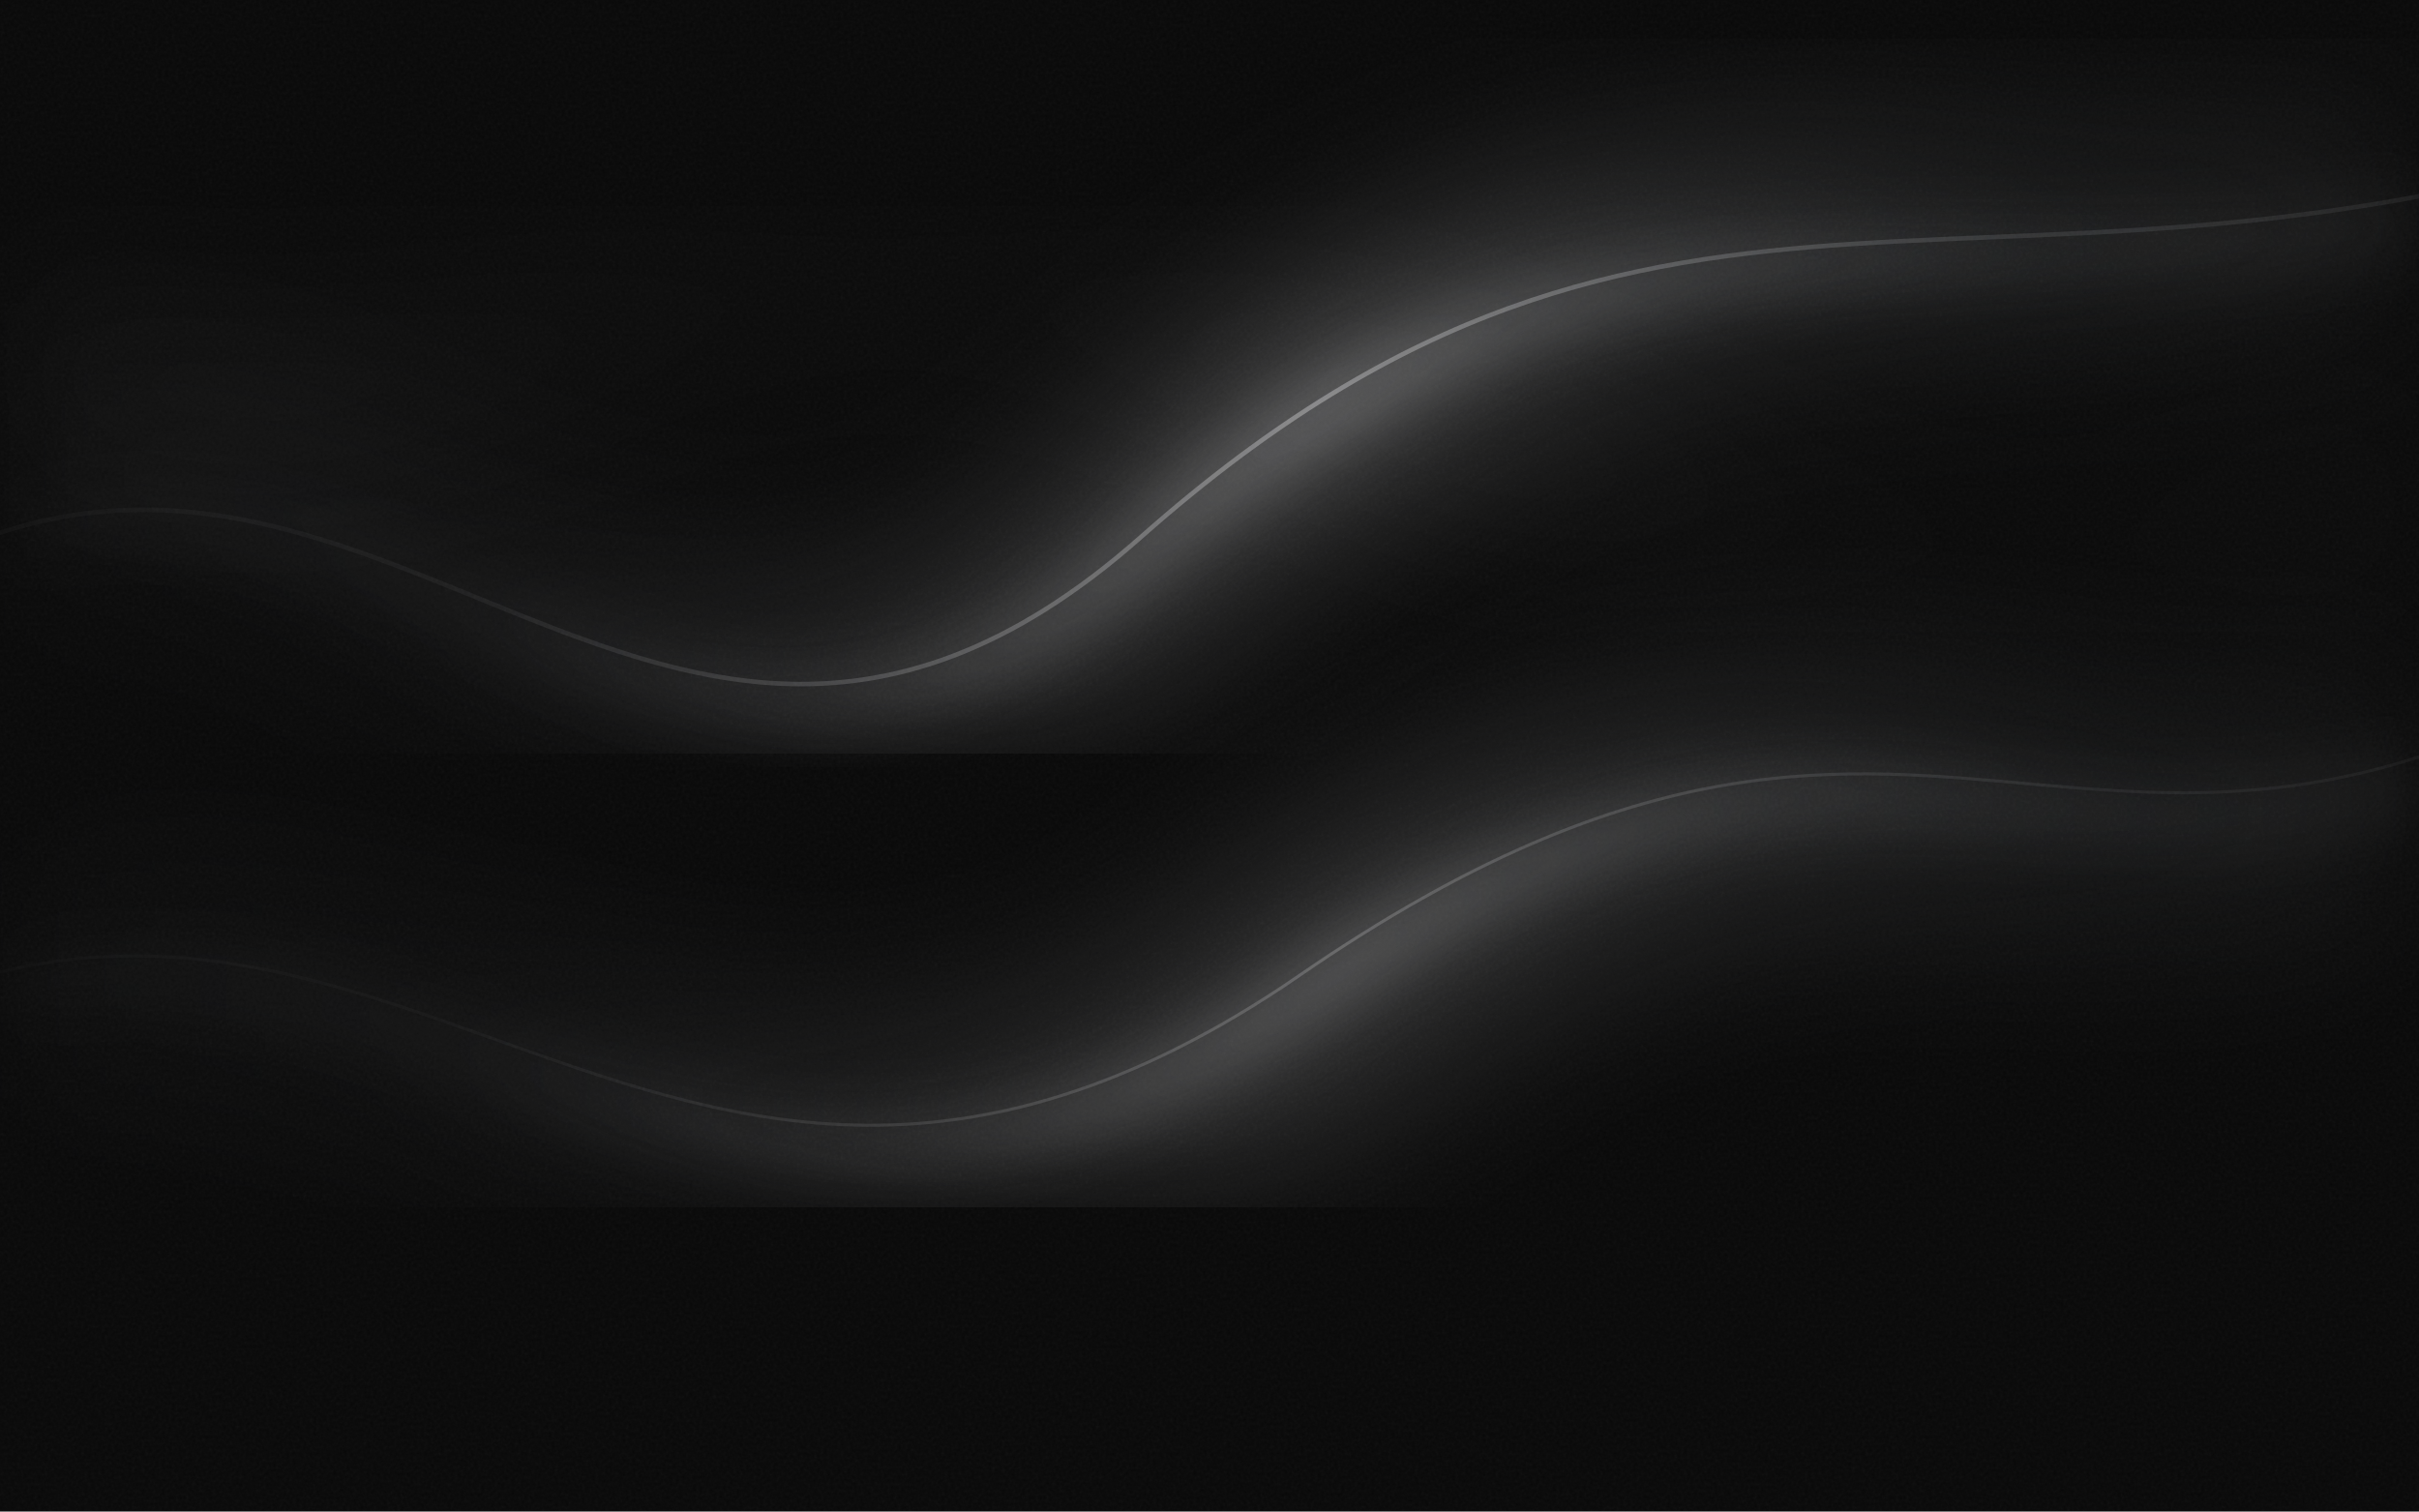
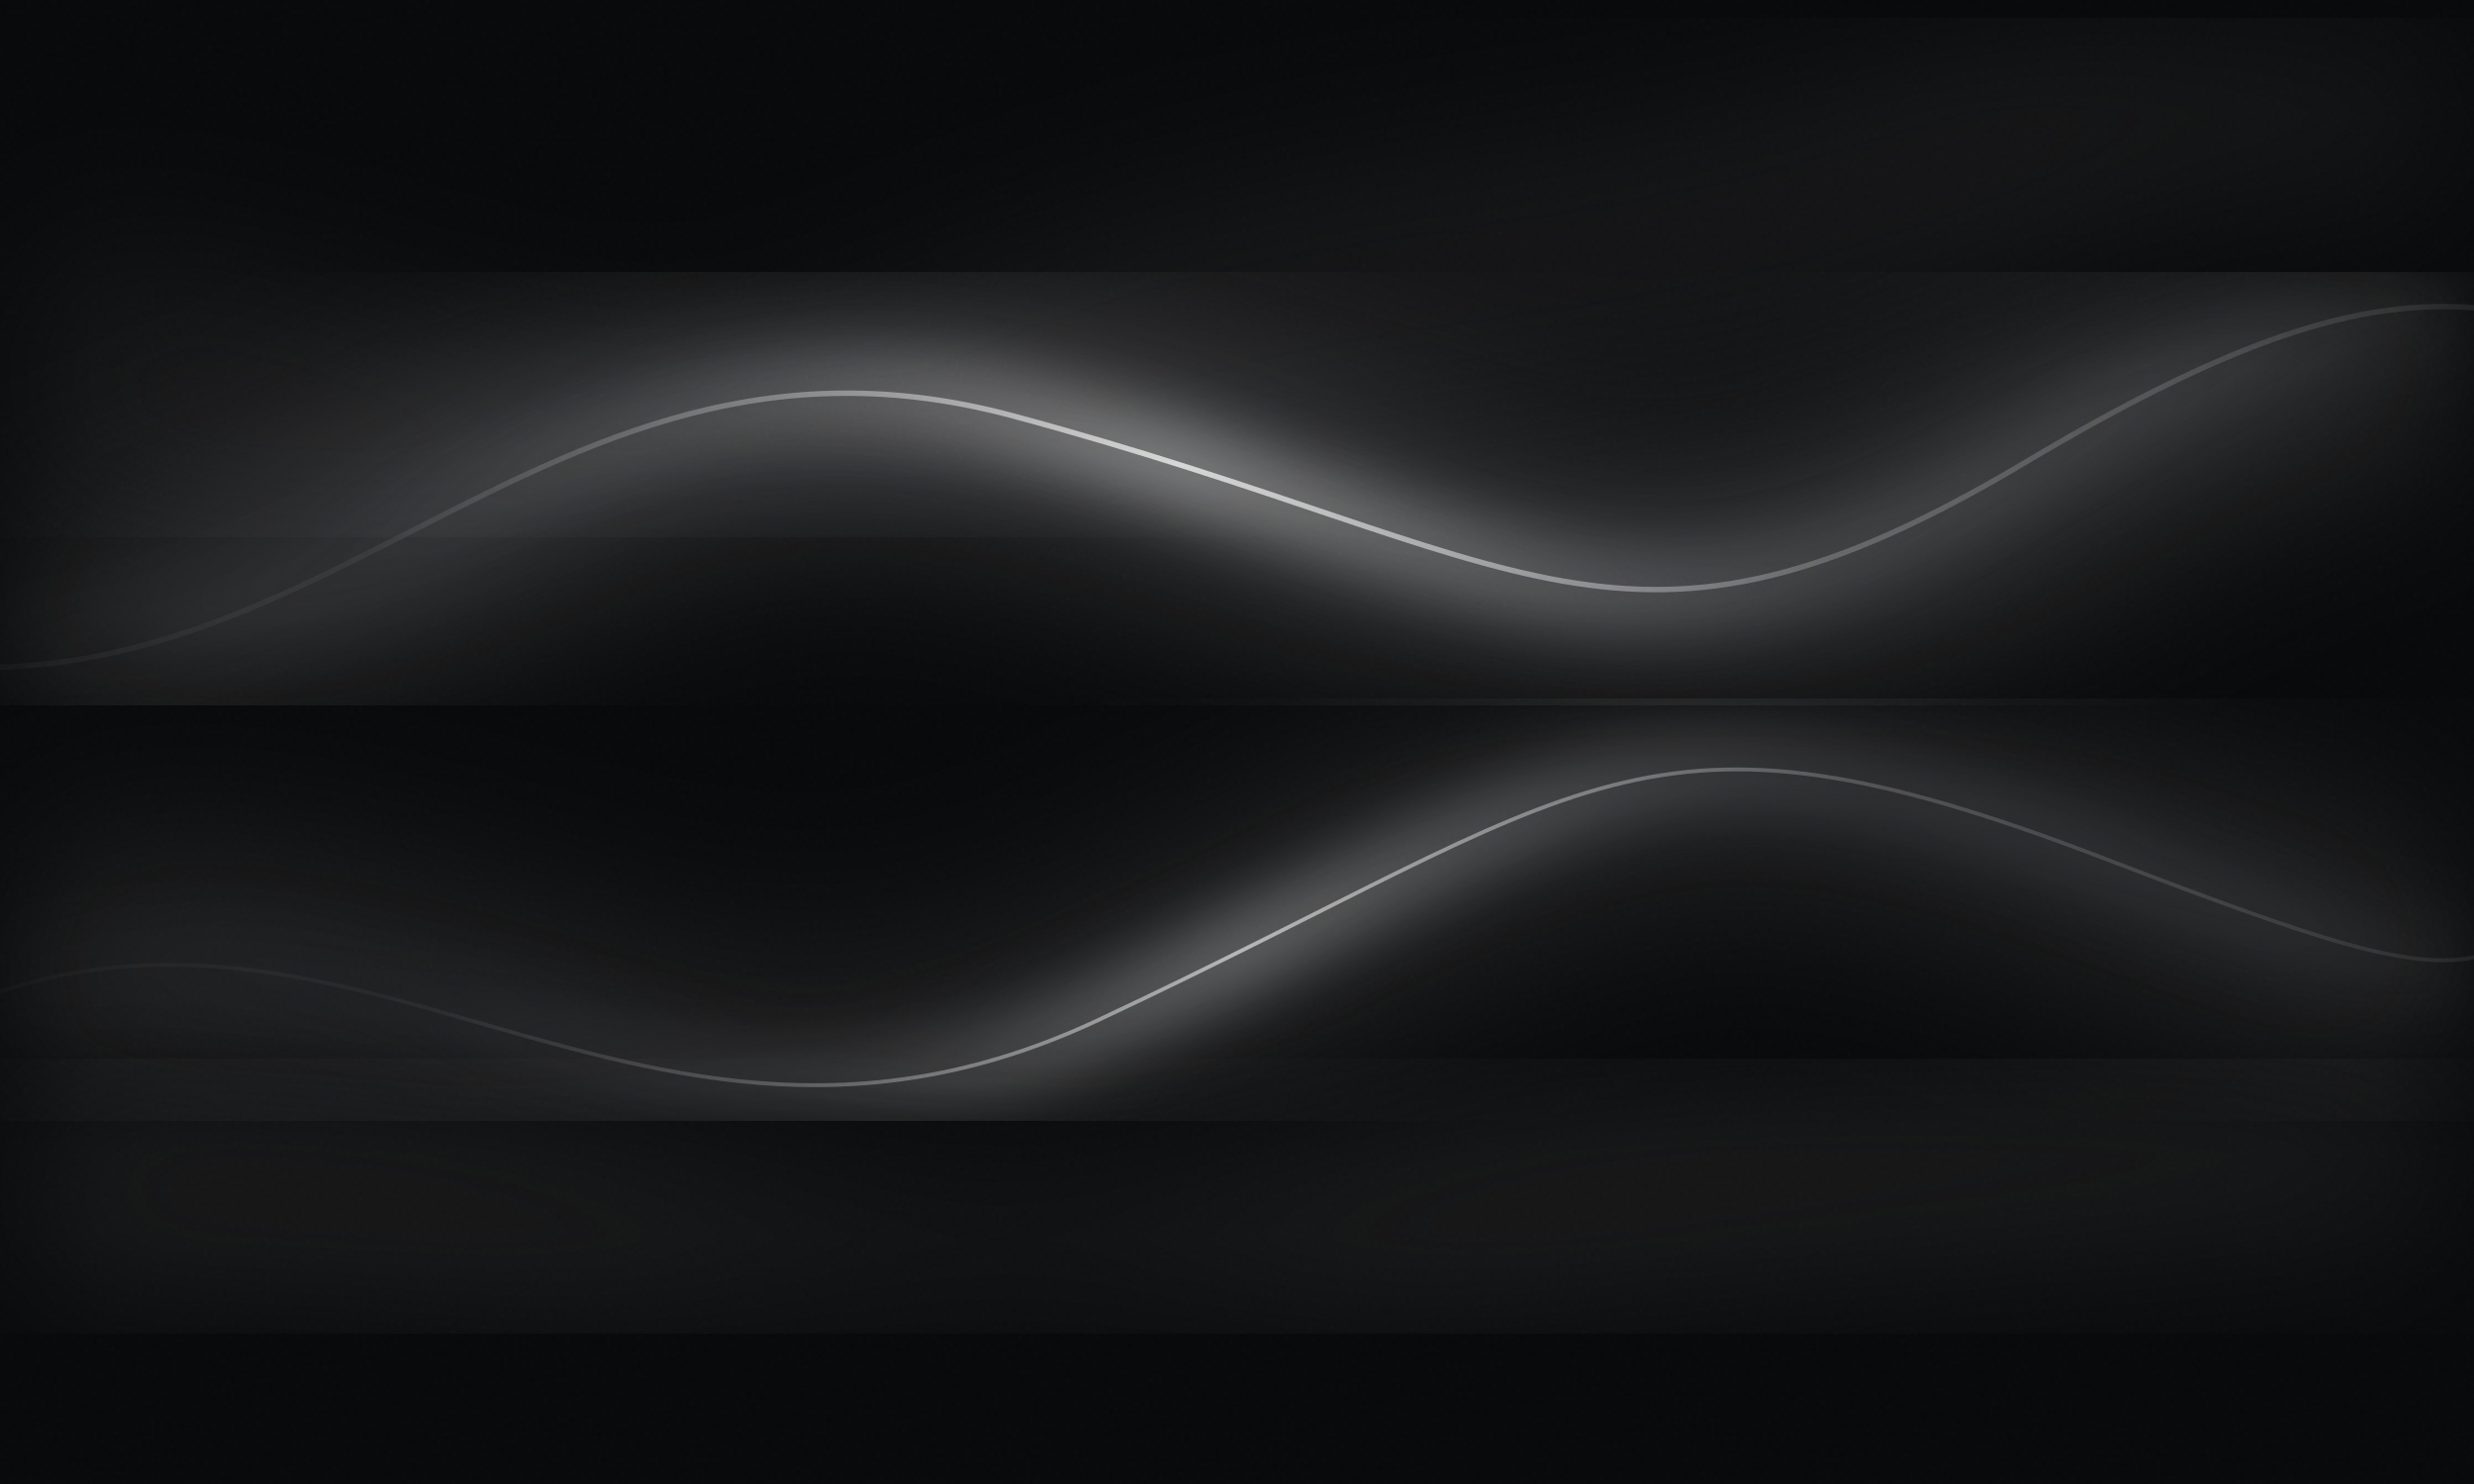
- <svg xmlns="http://www.w3.org/2000/svg" viewBox="0 0 1600 1000" preserveAspectRatio="xMidYMid slice">
+ <svg xmlns="http://www.w3.org/2000/svg" viewBox="0 0 1600 960" preserveAspectRatio="xMidYMid slice">
  <defs>
-     <linearGradient id="silver" x1="0" y1="0" x2="1" y2="0">
+     <linearGradient id="light" x1="0" y1="0" x2="1" y2="0">
      <stop stop-color="#fff" stop-opacity="0" />
-       <stop offset=".25" stop-color="#bfc0c4" stop-opacity=".08" />
-       <stop offset=".53" stop-color="#f8f8fa" stop-opacity=".42" />
-       <stop offset=".77" stop-color="#9da1a6" stop-opacity=".2" />
+       <stop offset=".2" stop-color="#9fa2a7" stop-opacity=".11" />
+       <stop offset=".48" stop-color="#fff" stop-opacity=".88" />
+       <stop offset=".7" stop-color="#d4d5da" stop-opacity=".33" />
      <stop offset="1" stop-color="#fff" stop-opacity="0" />
    </linearGradient>
-     <linearGradient id="fade" x1="0" y1="0" x2="0" y2="1">
-       <stop stop-color="#fff" stop-opacity=".07" />
-       <stop offset=".6" stop-color="#fff" stop-opacity=".32" />
-       <stop offset="1" stop-color="#fff" stop-opacity=".02" />
-     </linearGradient>
-     <filter id="soft">
-       <feGaussianBlur stdDeviation="21" />
+     <filter id="blur">
+       <feGaussianBlur stdDeviation="23" />
    </filter>
-     <filter id="wide">
-       <feGaussianBlur stdDeviation="52" />
+     <filter id="haze">
+       <feGaussianBlur stdDeviation="65" />
    </filter>
    <filter id="grain">
-       <feTurbulence type="fractalNoise" baseFrequency=".45" numOctaves="2" seed="8" stitchTiles="stitch" />
+       <feTurbulence type="fractalNoise" baseFrequency=".35" numOctaves="2" seed="11" />
      <feColorMatrix type="saturate" values="0" />
      <feComponentTransfer>
-         <feFuncA type="linear" slope=".045" />
+         <feFuncA type="linear" slope=".055" />
      </feComponentTransfer>
    </filter>
  </defs>
-   <rect width="1600" height="1000" fill="#080808" />
-   <path d="M-200 440 C200 40 360 700 760 355 S1290 260 1830 65" fill="none" stroke="url(#silver)" stroke-width="125" filter="url(#wide)" opacity=".6" />
-   <path d="M-170 470 C210 100 400 680 755 365 S1320 255 1790 95" fill="none" stroke="url(#silver)" stroke-width="26" filter="url(#soft)" opacity=".75" />
-   <path d="M-170 460 C210 105 405 665 755 355 S1320 240 1790 80" fill="none" stroke="url(#silver)" stroke-width="3" opacity=".8" />
-   <path d="M-200 760 C230 420 410 970 860 660 S1390 730 1850 375" fill="none" stroke="url(#silver)" stroke-width="155" filter="url(#wide)" opacity=".43" />
-   <path d="M-200 760 C230 420 410 970 860 660 S1390 730 1850 375" fill="none" stroke="url(#silver)" stroke-width="26" filter="url(#soft)" opacity=".7" />
-   <path d="M-200 747 C230 410 410 955 860 645 S1390 715 1850 360" fill="none" stroke="url(#silver)" stroke-width="2" opacity=".48" />
-   <path d="M-120 160 C290 410 380 70 780 210 S1280 520 1780 255" fill="none" stroke="url(#fade)" stroke-width="100" filter="url(#wide)" opacity=".12" />
-   <rect width="1600" height="1000" filter="url(#grain)" />
+   <rect width="1600" height="960" fill="#070809" />
+   <g fill="none">
+     <path d="M-180 300 C160 125 300 420 585 280 S1020 210 1290 95 S1590 110 1800 40" stroke="#b6bac3" stroke-width="100" opacity=".12" filter="url(#haze)" />
+     <path d="M-170 400 C180 540 320 180 655 270 S1050 455 1310 300 S1610 210 1770 230" stroke="#f2f2f4" stroke-width="115" opacity=".22" filter="url(#haze)" />
+     <path d="M-170 400 C180 540 320 180 655 270 S1050 455 1310 300 S1610 210 1770 230" stroke="url(#light)" stroke-width="45" opacity=".56" filter="url(#blur)" />
+     <path d="M-170 399 C180 539 320 179 655 269 S1050 454 1310 299 S1610 209 1770 229" stroke="url(#light)" stroke-width="3.5" opacity=".82" />
+     <path d="M-100 690 C200 495 390 810 710 660 S1060 440 1360 555 S1590 630 1780 475" stroke="#d4d6da" stroke-width="110" opacity=".16" filter="url(#haze)" />
+     <path d="M-100 690 C200 495 390 810 710 660 S1060 440 1360 555 S1590 630 1780 475" stroke="url(#light)" stroke-width="37" opacity=".5" filter="url(#blur)" />
+     <path d="M-100 690 C200 495 390 810 710 660 S1060 440 1360 555 S1590 630 1780 475" stroke="url(#light)" stroke-width="2.5" opacity=".65" />
+     <path d="M-100 805 C250 675 470 920 820 825 S1250 765 1700 700" stroke="#d5d7db" stroke-width="100" opacity=".12" filter="url(#haze)" />
+   </g>
+   <rect width="1600" height="960" filter="url(#grain)" opacity=".4" />
</svg>
